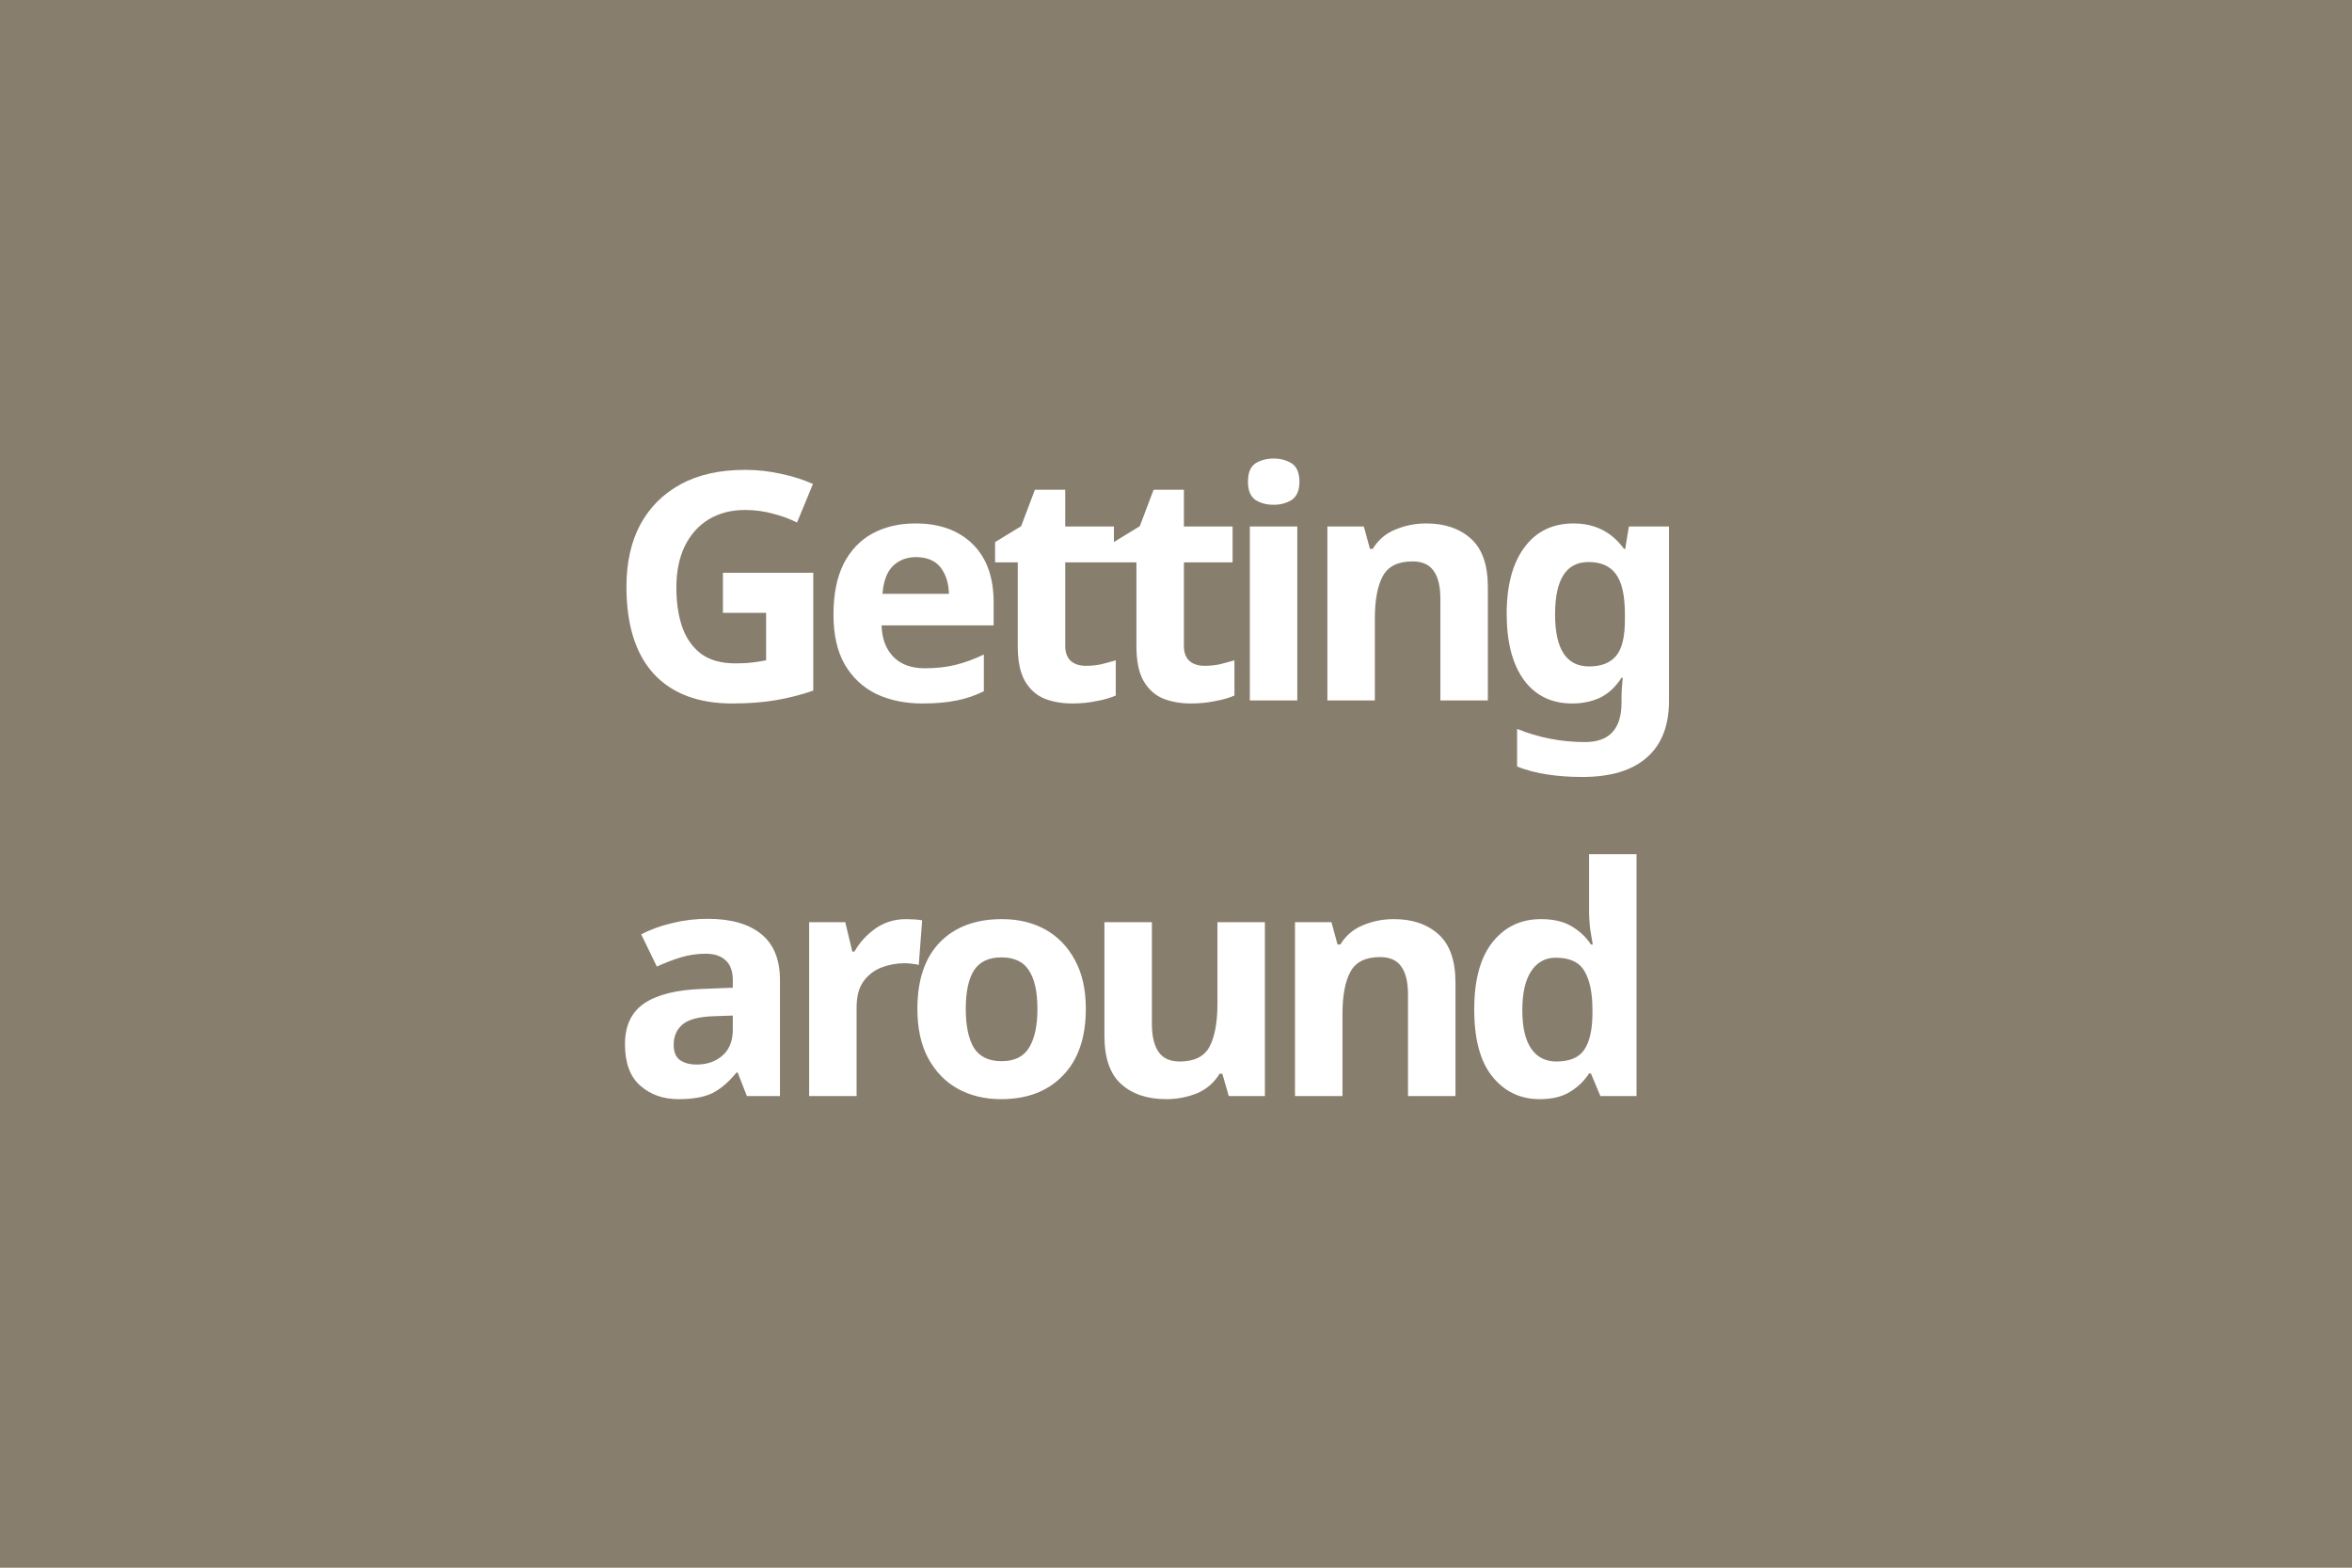
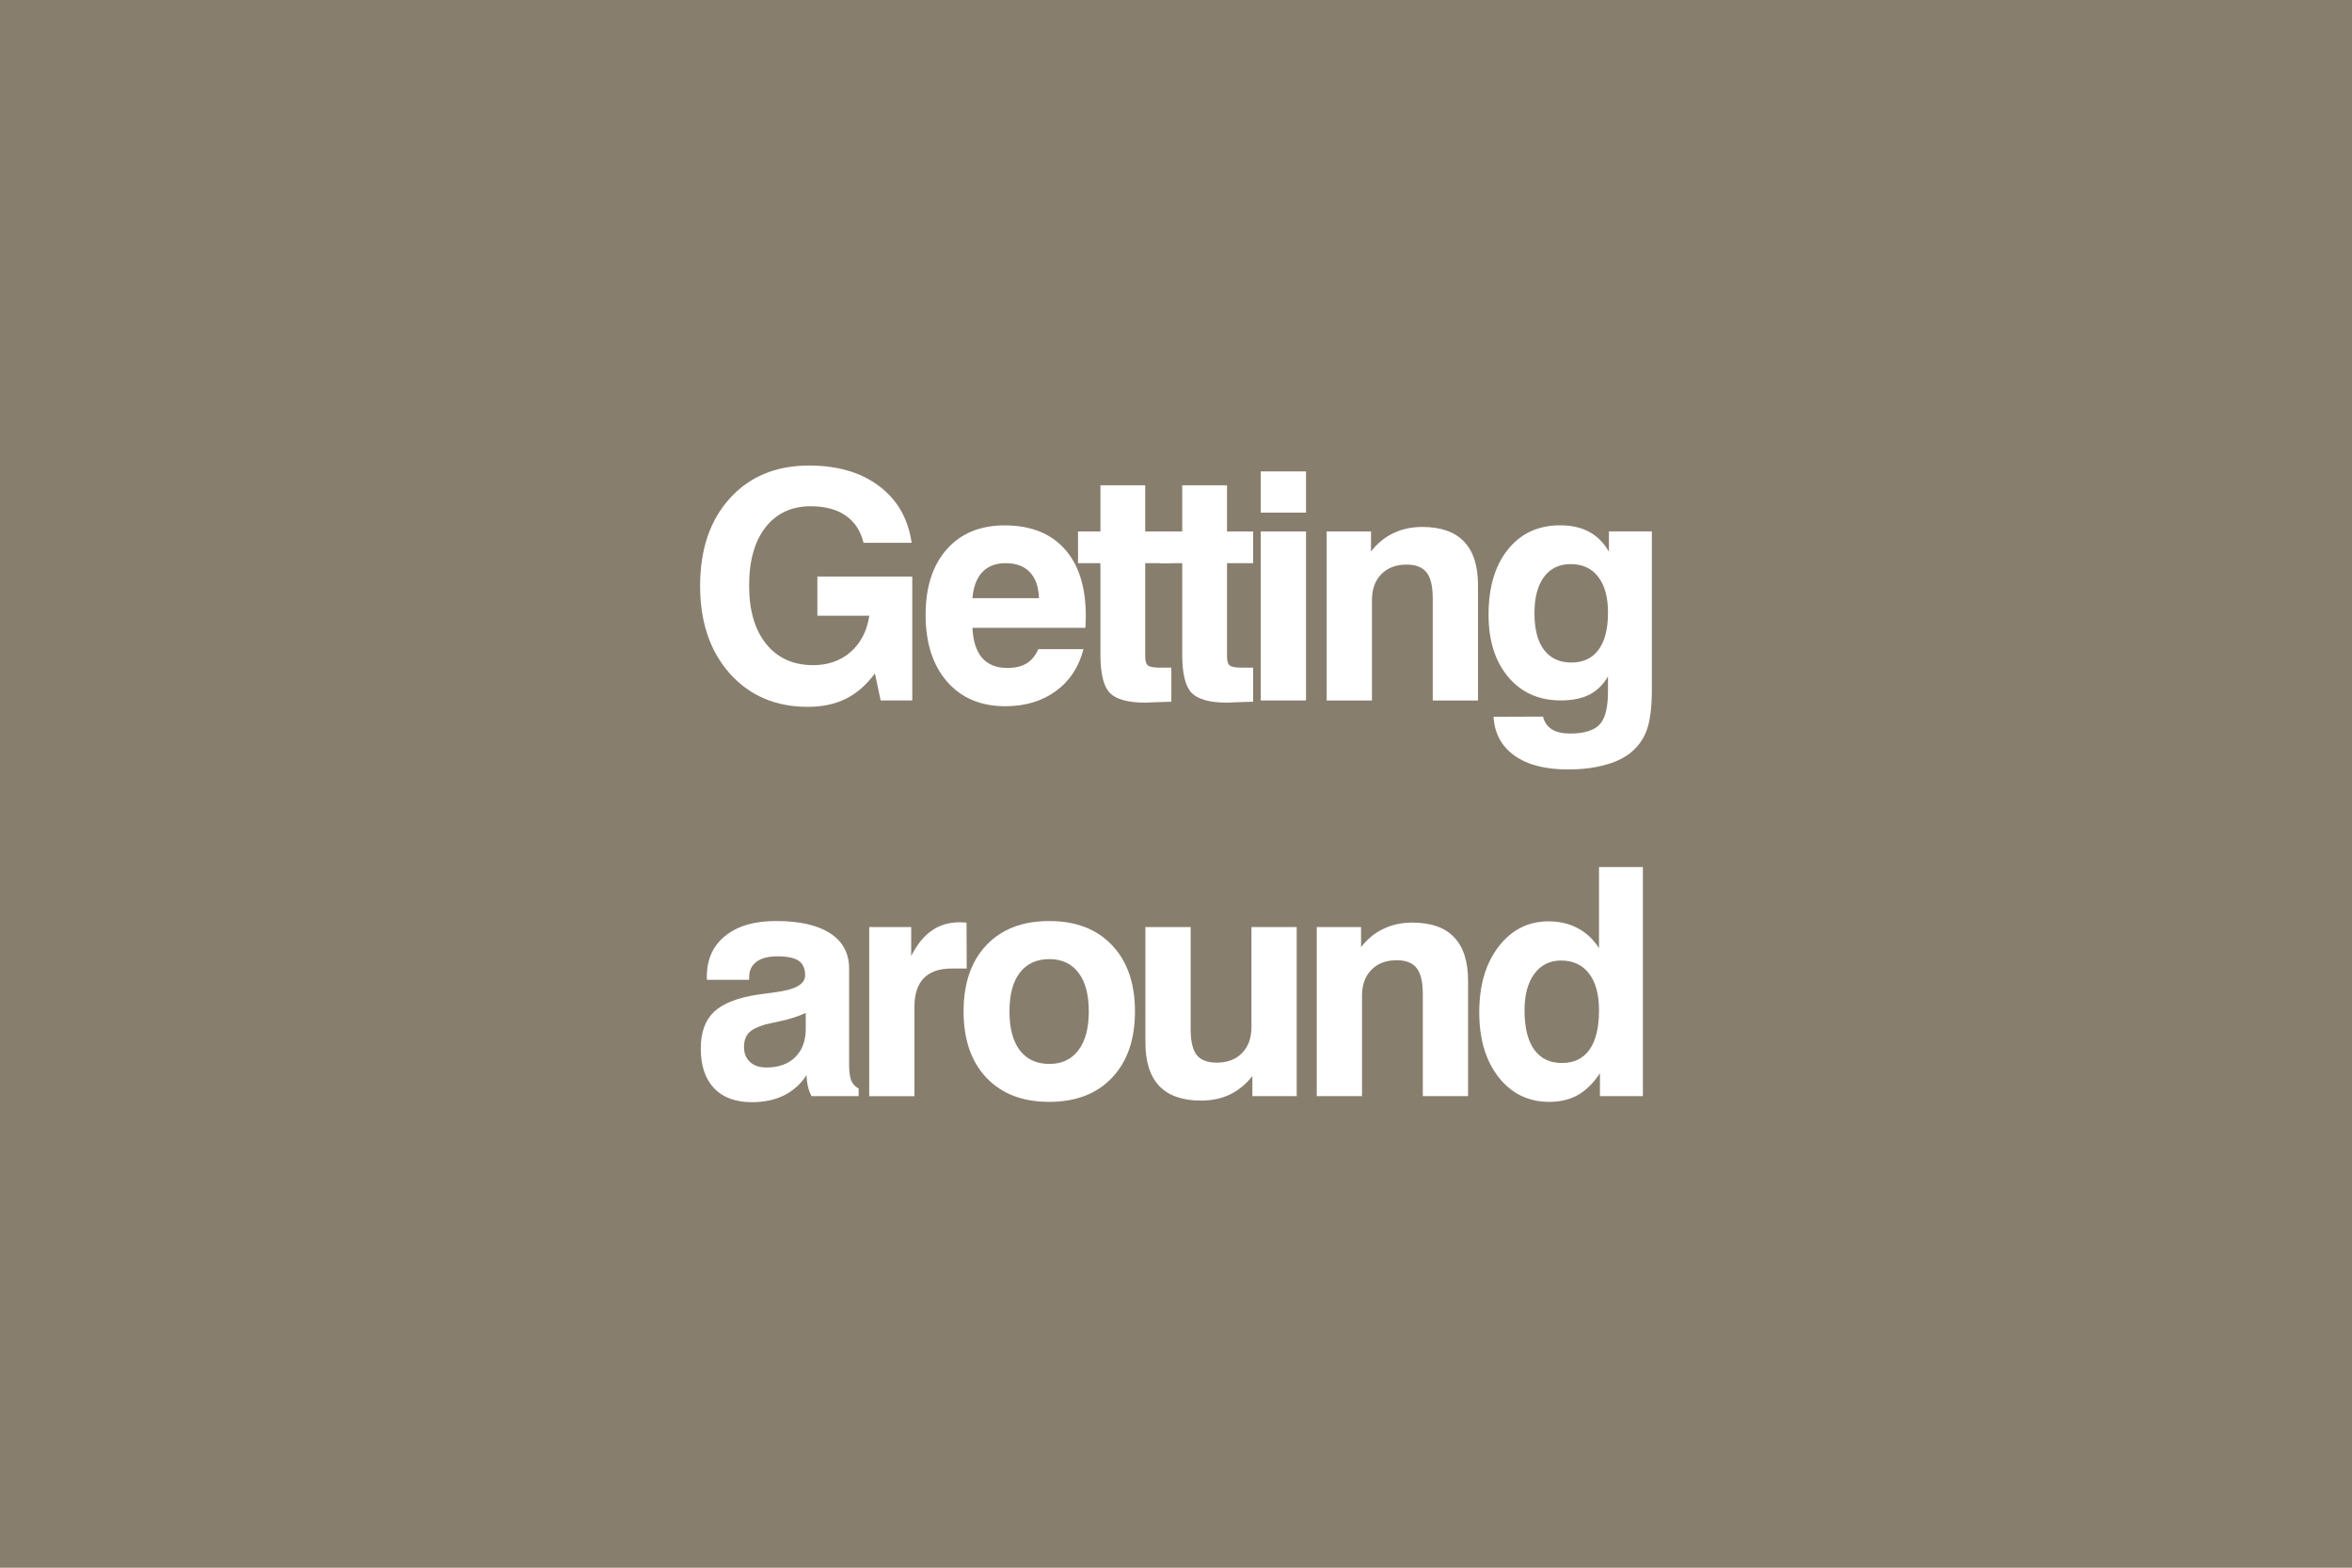
<svg xmlns="http://www.w3.org/2000/svg" width="120" height="80" viewBox="0 0 120 80" id="svg2" version="1.1">
  <defs id="defs4" />
  <g id="layer1" transform="translate(0,-972.3622)">
    <rect style="opacity:1;fill:#887e6e;fill-opacity:1" id="rect4136-4-5-6-2-0-6-4-6" width="120" height="80" x="0" y="972.362" />
    <text xml:space="preserve" style="font-style:normal;font-weight:normal;font-size:17.5px;line-height:125%;font-family:sans-serif;letter-spacing:0px;word-spacing:0px;fill:#ffffff;fill-opacity:1;stroke:none;stroke-width:1px;stroke-linecap:butt;stroke-linejoin:miter;stroke-opacity:1" x="134.291" y="1025.859" id="text4873-0-59-0-00-3-4-1">
      <tspan id="tspan4875-4-45-5-9-6-7-8" x="134.291" y="1025.859" style="font-style:normal;font-variant:normal;font-weight:bold;font-stretch:normal;font-size:16.25px;font-family:'Swis721 BT';-inkscape-font-specification:'Swis721 BT Bold';letter-spacing:-1px;fill:#ffffff">development</tspan>
    </text>
    <text xml:space="preserve" style="font-style:normal;font-weight:normal;font-size:17.5px;line-height:125%;font-family:sans-serif;letter-spacing:0px;word-spacing:0px;fill:#ffffff;fill-opacity:1;stroke:none;stroke-width:1px;stroke-linecap:butt;stroke-linejoin:miter;stroke-opacity:1" x="133.673" y="1007.093" id="text4873-0-59-0-00-5-5-8-5">
      <tspan id="tspan4875-4-45-5-9-9-3-4-4" x="133.673" y="1007.093" style="font-style:normal;font-variant:normal;font-weight:bold;font-stretch:normal;font-size:16.25px;font-family:'Swis721 BT';-inkscape-font-specification:'Swis721 BT Bold';letter-spacing:-1px;fill:#ffffff">Building and</tspan>
    </text>
-     <g id="g4205" transform="translate(0.5202637,0.8629229)">
-       <text id="text4873-0-59-0-00-3-4-2" y="1027.434" x="30.678" style="font-style:normal;font-weight:normal;font-size:20px;line-height:125%;font-family:sans-serif;letter-spacing:0px;word-spacing:0px;fill:#ffffff;fill-opacity:1;stroke:none;stroke-width:1px;stroke-linecap:butt;stroke-linejoin:miter;stroke-opacity:1" xml:space="preserve">
-         <tspan style="font-style:normal;font-variant:normal;font-weight:bold;font-stretch:normal;font-size:16.25px;font-family:'Swis721 BT';-inkscape-font-specification:'Swis721 BT Bold';letter-spacing:-1px;fill:#ffffff" y="1027.434" x="30.678" id="tspan4875-4-45-5-9-6-7-81">around</tspan>
-       </text>
-       <text id="text4873-0-59-0-00-5-5-8-6" y="1007.244" x="30.502" style="font-style:normal;font-weight:normal;font-size:20px;line-height:125%;font-family:sans-serif;letter-spacing:0px;word-spacing:0px;fill:#ffffff;fill-opacity:1;stroke:none;stroke-width:1px;stroke-linecap:butt;stroke-linejoin:miter;stroke-opacity:1" xml:space="preserve">
-         <tspan style="font-style:normal;font-variant:normal;font-weight:bold;font-stretch:normal;font-size:16.25px;font-family:'Swis721 BT';-inkscape-font-specification:'Swis721 BT Bold';letter-spacing:-1px;fill:#ffffff" y="1007.244" x="30.502" id="tspan4875-4-45-5-9-9-3-4-47">Getting</tspan>
-       </text>
+     <g id="g4205" transform="translate(4.520264,0.8629229)">
+       <g style="font-style:normal;font-weight:normal;font-size:20px;line-height:125%;font-family:sans-serif;letter-spacing:0px;word-spacing:0px;fill:#ffffff;fill-opacity:1;stroke:none;stroke-width:1px;stroke-linecap:butt;stroke-linejoin:miter;stroke-opacity:1" id="text4873-0-59-0-00-3-4-2">
+         <path d="m 36.629,1026.363 q -0.436,0.674 -1.143,1.032 -0.706,0.349 -1.642,0.349 -1.254,0 -1.936,-0.714 -0.674,-0.714 -0.674,-2.031 0,-1.222 0.674,-1.865 0.682,-0.643 2.245,-0.881 0.357,-0.055 0.936,-0.127 1.468,-0.191 1.468,-0.849 0,-0.524 -0.325,-0.746 -0.325,-0.23 -1.087,-0.23 -0.698,0 -1.071,0.278 -0.373,0.278 -0.373,0.793 l 0,0.127 -2.158,0 0,-0.159 q 0,-1.325 0.936,-2.079 0.936,-0.762 2.587,-0.762 1.809,0 2.769,0.627 0.968,0.627 0.968,1.809 l 0,4.904 q 0,0.54 0.111,0.809 0.111,0.262 0.373,0.397 l 0,0.389 -2.404,0 q -0.119,-0.222 -0.182,-0.492 -0.063,-0.27 -0.071,-0.579 z m -0.04,-3.174 q -0.563,0.262 -1.301,0.42 -0.73,0.159 -0.754,0.167 -0.611,0.175 -0.857,0.436 -0.238,0.262 -0.238,0.722 0,0.476 0.309,0.762 0.309,0.278 0.833,0.278 0.936,0 1.468,-0.524 0.54,-0.532 0.54,-1.444 l 0,-0.817 z" style="font-style:normal;font-variant:normal;font-weight:bold;font-stretch:normal;font-size:16.25px;font-family:'Swis721 BT';-inkscape-font-specification:'Swis721 BT Bold';letter-spacing:-1px;fill:#ffffff" id="path4200" />
+         <path d="m 39.827,1027.434 0,-8.625 2.142,0 0,1.476 q 0.452,-0.889 1.055,-1.301 0.603,-0.421 1.436,-0.421 0.135,0 0.206,0.01 0.079,0 0.127,0.01 l 0.008,2.341 -0.77,0 q -0.944,0 -1.42,0.492 -0.476,0.492 -0.476,1.46 l 0,4.562 -2.309,0 z" style="font-style:normal;font-variant:normal;font-weight:bold;font-stretch:normal;font-size:16.25px;font-family:'Swis721 BT';-inkscape-font-specification:'Swis721 BT Bold';letter-spacing:-1px;fill:#ffffff" id="path4202" />
+         <path d="m 46.983,1023.11 q 0,1.285 0.524,1.984 0.532,0.698 1.508,0.698 0.96,0 1.484,-0.698 0.532,-0.698 0.532,-1.984 0,-1.277 -0.524,-1.968 -0.524,-0.698 -1.492,-0.698 -0.976,0 -1.508,0.698 -0.524,0.69 -0.524,1.968 z m -2.341,0 q 0,-2.15 1.166,-3.38 1.166,-1.23 3.206,-1.23 2.031,0 3.198,1.23 1.174,1.23 1.174,3.38 0,2.158 -1.174,3.388 -1.166,1.23 -3.198,1.23 -2.039,0 -3.206,-1.23 -1.166,-1.23 -1.166,-3.388 z" style="font-style:normal;font-variant:normal;font-weight:bold;font-stretch:normal;font-size:16.25px;font-family:'Swis721 BT';-inkscape-font-specification:'Swis721 BT Bold';letter-spacing:-1px;fill:#ffffff" id="path4204" />
+         <path d="m 61.638,1018.809 0,8.625 -2.261,0 0,-1.024 q -0.492,0.627 -1.151,0.944 -0.651,0.309 -1.468,0.309 -1.42,0 -2.134,-0.746 -0.706,-0.746 -0.706,-2.23 l 0,-5.88 2.309,0 0,5.213 q 0,0.92 0.309,1.317 0.309,0.389 1.024,0.389 0.809,0 1.285,-0.484 0.484,-0.492 0.484,-1.333 l 0,-5.102 2.309,0 z" style="font-style:normal;font-variant:normal;font-weight:bold;font-stretch:normal;font-size:16.25px;font-family:'Swis721 BT';-inkscape-font-specification:'Swis721 BT Bold';letter-spacing:-1px;fill:#ffffff" id="path4206" />
+         <path d="m 62.661,1027.434 0,-8.625 2.261,0 0,1.024 q 0.484,-0.627 1.143,-0.936 0.659,-0.317 1.468,-0.317 1.428,0 2.134,0.746 0.714,0.738 0.714,2.23 l 0,5.88 -2.309,0 0,-5.213 q 0,-0.928 -0.317,-1.325 -0.309,-0.397 -1.016,-0.397 -0.817,0 -1.293,0.492 -0.476,0.484 -0.476,1.325 l 0,5.118 -2.309,0 z" style="font-style:normal;font-variant:normal;font-weight:bold;font-stretch:normal;font-size:16.25px;font-family:'Swis721 BT';-inkscape-font-specification:'Swis721 BT Bold';letter-spacing:-1px;fill:#ffffff" id="path4208" />
+         <path d="m 79.3,1015.746 0,11.688 -2.19,0 0,-1.166 q -0.5,0.754 -1.127,1.111 -0.619,0.349 -1.46,0.349 -1.595,0 -2.587,-1.262 -0.984,-1.262 -0.984,-3.309 0,-2.063 0.984,-3.348 0.992,-1.293 2.555,-1.293 0.833,0 1.484,0.349 0.659,0.349 1.087,1.016 l 0,-4.134 2.238,0 z m -6.038,7.316 q 0,1.309 0.492,2 0.492,0.682 1.42,0.682 0.92,0 1.404,-0.682 0.484,-0.682 0.484,-2 0,-1.222 -0.508,-1.881 -0.508,-0.666 -1.428,-0.666 -0.865,0 -1.365,0.682 -0.5,0.674 -0.5,1.865 z" style="font-style:normal;font-variant:normal;font-weight:bold;font-stretch:normal;font-size:16.25px;font-family:'Swis721 BT';-inkscape-font-specification:'Swis721 BT Bold';letter-spacing:-1px;fill:#ffffff" id="path4210" />
+       </g>
+       <g style="font-style:normal;font-weight:normal;font-size:20px;line-height:125%;font-family:sans-serif;letter-spacing:0px;word-spacing:0px;fill:#ffffff;fill-opacity:1;stroke:none;stroke-width:1px;stroke-linecap:butt;stroke-linejoin:miter;stroke-opacity:1" id="text4873-0-59-0-00-5-5-8-6">
+         <path d="m 40.119,1005.864 q -0.651,0.881 -1.484,1.293 -0.825,0.413 -1.944,0.413 -2.452,0 -3.975,-1.698 -1.516,-1.706 -1.516,-4.475 0,-2.793 1.516,-4.467 1.516,-1.674 4.039,-1.674 2.198,0 3.586,1.055 1.389,1.047 1.65,2.888 l -2.452,0 q -0.222,-0.912 -0.912,-1.389 -0.682,-0.476 -1.785,-0.476 -1.468,0 -2.309,1.079 -0.833,1.071 -0.833,2.967 0,1.904 0.873,2.983 0.873,1.079 2.396,1.079 1.143,0 1.912,-0.674 0.77,-0.674 0.952,-1.849 l -2.65,0 0,-2 4.84,0 0,6.324 -1.611,0 -0.294,-1.381 z" style="font-style:normal;font-variant:normal;font-weight:bold;font-stretch:normal;font-size:16.25px;font-family:'Swis721 BT';-inkscape-font-specification:'Swis721 BT Bold';letter-spacing:-1px;fill:#ffffff" id="path4213" />
+         <path d="m 48.458,1004.626 2.301,0 q -0.349,1.365 -1.412,2.142 -1.055,0.77 -2.579,0.77 -1.873,0 -2.968,-1.254 -1.095,-1.262 -1.095,-3.412 0,-2.119 1.079,-3.34 1.079,-1.222 2.952,-1.222 1.984,0 3.063,1.206 1.079,1.198 1.079,3.42 0,0.246 -0.008,0.373 0,0.119 -0.016,0.23 l -5.76,0 q 0.048,1.016 0.492,1.531 0.452,0.516 1.293,0.516 0.595,0 0.976,-0.23 0.381,-0.238 0.603,-0.73 z m -3.364,-2.603 3.396,0 q -0.032,-0.873 -0.468,-1.325 -0.428,-0.46 -1.238,-0.46 -0.754,0 -1.19,0.46 -0.428,0.46 -0.5,1.325 z" style="font-style:normal;font-variant:normal;font-weight:bold;font-stretch:normal;font-size:16.25px;font-family:'Swis721 BT';-inkscape-font-specification:'Swis721 BT Bold';letter-spacing:-1px;fill:#ffffff" id="path4215" />
+         <path d="m 55.242,1007.308 q -0.317,0.01 -0.762,0.024 -0.436,0.024 -0.555,0.024 -1.325,0 -1.817,-0.492 -0.484,-0.5 -0.484,-1.96 l 0,-4.665 -1.143,0 0,-1.619 1.143,0 0,-2.357 2.285,0 0,2.357 1.333,0 0,1.619 -1.333,0 0,4.777 q 0,0.341 0.151,0.452 0.151,0.103 0.619,0.103 l 0.563,0 0,1.738 z" style="font-style:normal;font-variant:normal;font-weight:bold;font-stretch:normal;font-size:16.25px;font-family:'Swis721 BT';-inkscape-font-specification:'Swis721 BT Bold';letter-spacing:-1px;fill:#ffffff" id="path4217" />
+         <path d="m 59.415,1007.308 q -0.317,0.01 -0.762,0.024 -0.436,0.024 -0.555,0.024 -1.325,0 -1.817,-0.492 -0.484,-0.5 -0.484,-1.96 l 0,-4.665 -1.143,0 0,-1.619 1.143,0 0,-2.357 2.285,0 0,2.357 1.333,0 0,1.619 -1.333,0 0,4.777 q 0,0.341 0.151,0.452 0.151,0.103 0.619,0.103 l 0.563,0 0,1.738 z" style="font-style:normal;font-variant:normal;font-weight:bold;font-stretch:normal;font-size:16.25px;font-family:'Swis721 BT';-inkscape-font-specification:'Swis721 BT Bold';letter-spacing:-1px;fill:#ffffff" id="path4219" />
+         <path d="m 59.804,997.659 0,-2.103 2.309,0 0,2.103 -2.309,0 z m 0,9.585 0,-8.625 2.309,0 0,8.625 -2.309,0 z" style="font-style:normal;font-variant:normal;font-weight:bold;font-stretch:normal;font-size:16.25px;font-family:'Swis721 BT';-inkscape-font-specification:'Swis721 BT Bold';letter-spacing:-1px;fill:#ffffff" id="path4221" />
+         <path d="m 63.168,1007.244 0,-8.625 2.261,0 0,1.024 q 0.484,-0.627 1.143,-0.936 0.659,-0.317 1.468,-0.317 1.428,0 2.134,0.746 0.714,0.738 0.714,2.23 l 0,5.88 -2.309,0 0,-5.213 q 0,-0.928 -0.317,-1.325 -0.309,-0.397 -1.016,-0.397 -0.817,0 -1.293,0.492 -0.476,0.484 -0.476,1.325 l 0,5.118 -2.309,0 z" style="font-style:normal;font-variant:normal;font-weight:bold;font-stretch:normal;font-size:16.25px;font-family:'Swis721 BT';-inkscape-font-specification:'Swis721 BT Bold';letter-spacing:-1px;fill:#ffffff" id="path4223" />
+         <path d="m 73.768,1002.793 q 0,1.214 0.484,1.865 0.492,0.651 1.396,0.651 0.912,0 1.389,-0.651 0.484,-0.651 0.484,-1.896 0,-1.182 -0.5,-1.825 -0.492,-0.651 -1.404,-0.651 -0.881,0 -1.365,0.658 -0.484,0.659 -0.484,1.849 z m -2.087,5.284 2.523,-0.01 q 0.111,0.436 0.452,0.651 0.349,0.214 0.928,0.214 1.079,0 1.508,-0.46 0.428,-0.452 0.428,-1.682 l 0,-0.77 q -0.365,0.627 -0.952,0.928 -0.579,0.294 -1.452,0.294 -1.674,0 -2.682,-1.19 -1.008,-1.198 -1.008,-3.182 0,-2.095 0.984,-3.325 0.992,-1.238 2.666,-1.238 0.873,0 1.484,0.333 0.619,0.333 1.008,1.016 l 0,-1.039 2.19,0 0,8.054 q 0,1.357 -0.254,2.071 -0.254,0.714 -0.865,1.198 -0.524,0.405 -1.333,0.611 -0.801,0.214 -1.833,0.214 -1.73,0 -2.722,-0.706 -0.992,-0.706 -1.071,-1.984 z" style="font-style:normal;font-variant:normal;font-weight:bold;font-stretch:normal;font-size:16.25px;font-family:'Swis721 BT';-inkscape-font-specification:'Swis721 BT Bold';letter-spacing:-1px;fill:#ffffff" id="path4225" />
+       </g>
    </g>
  </g>
</svg>
